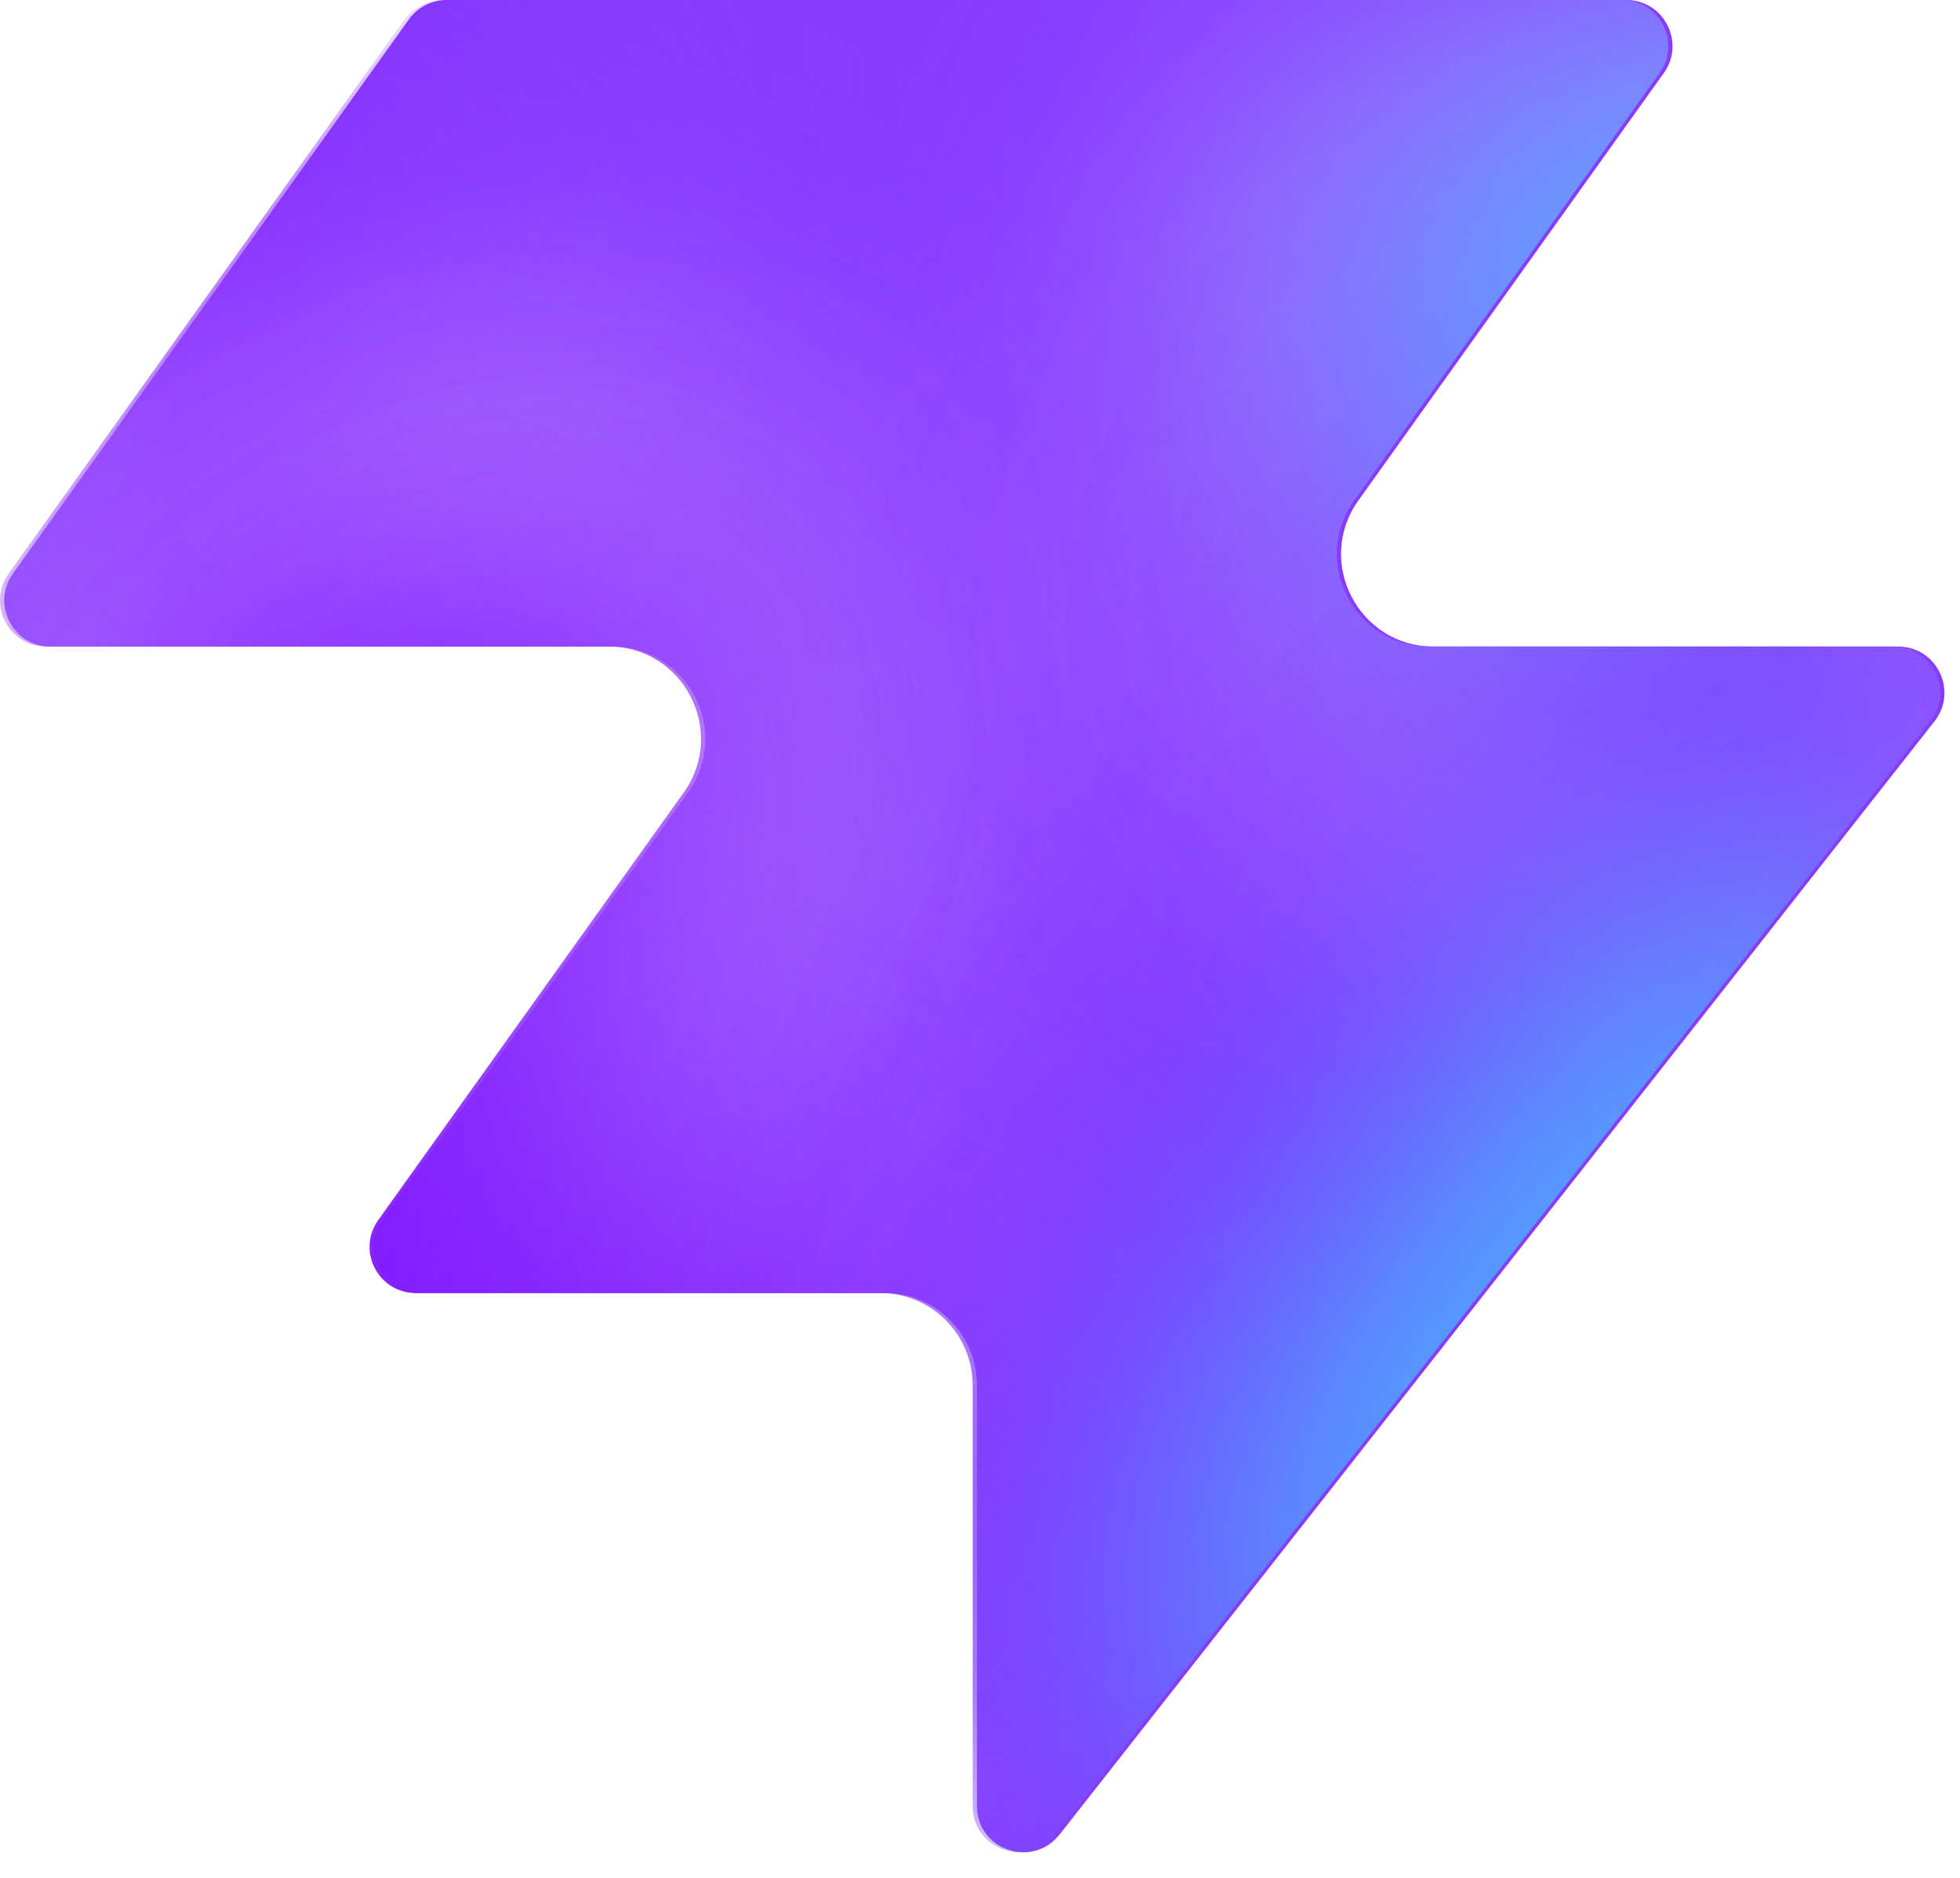
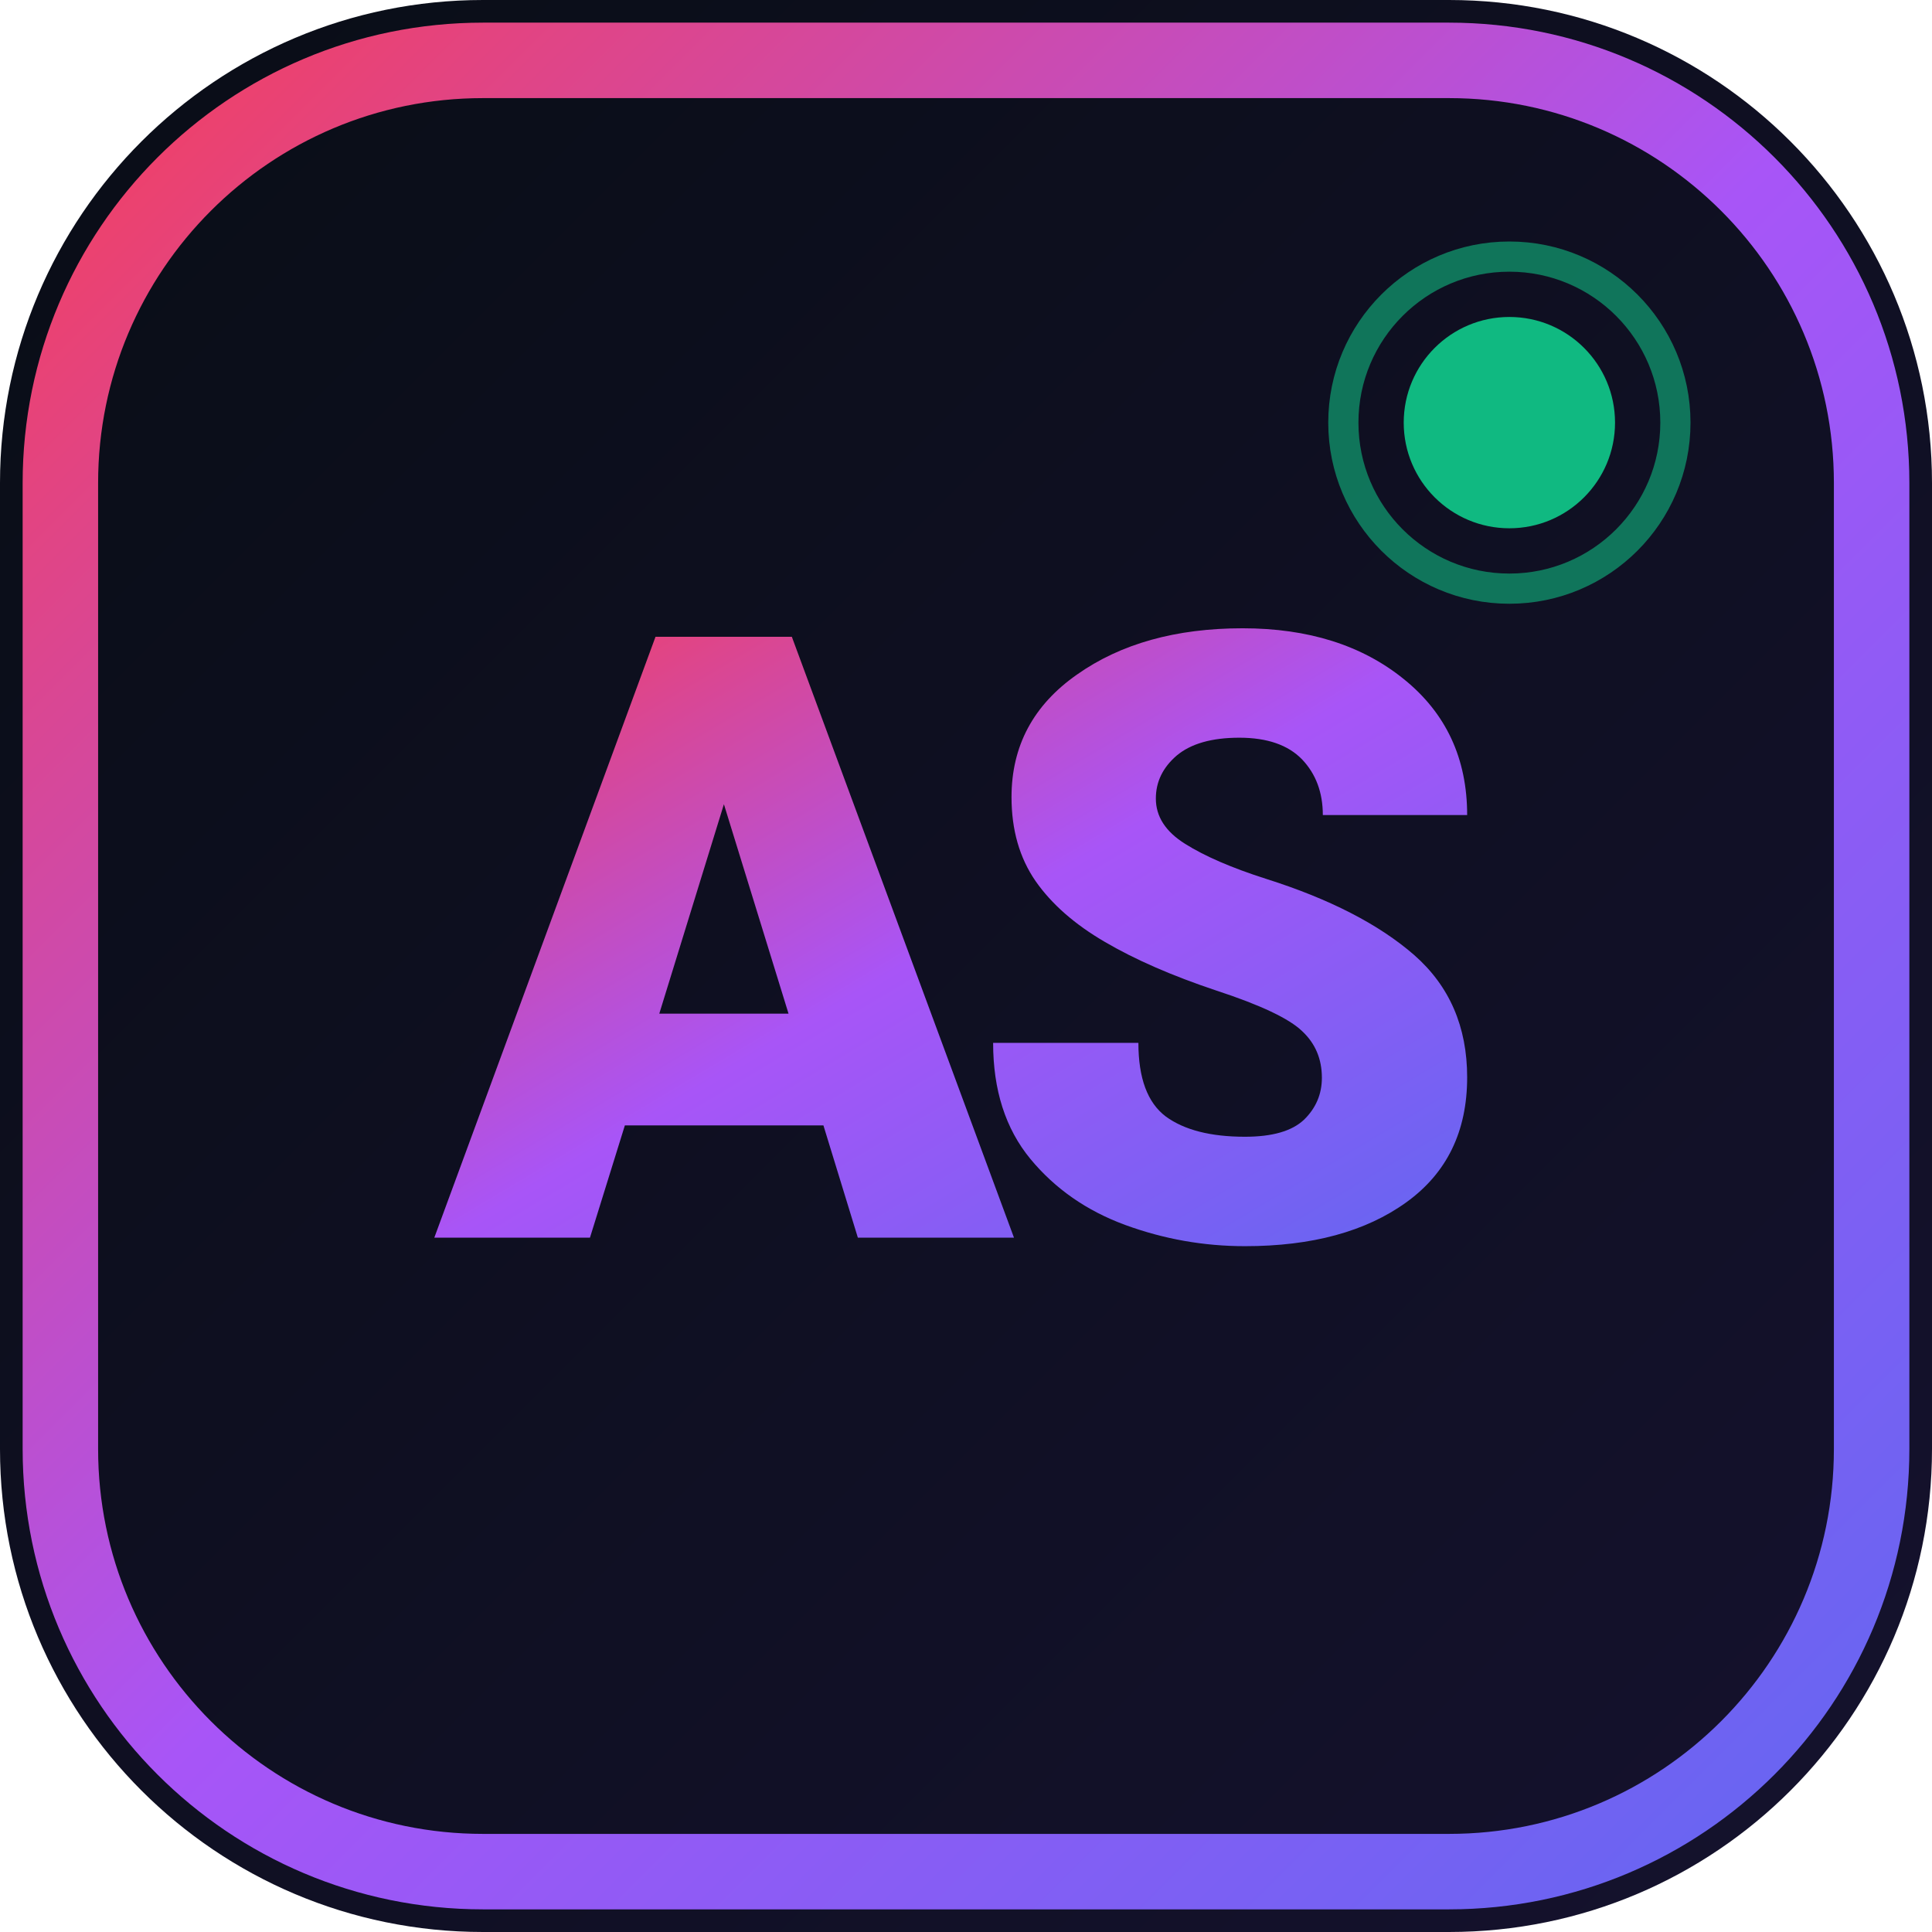
- <svg xmlns="http://www.w3.org/2000/svg" width="48" height="46" fill="none" viewBox="0 0 48 46">
-   <path fill="#863bff" d="M25.946 44.938c-.664.845-2.021.375-2.021-.698V33.937a2.26 2.26 0 0 0-2.262-2.262H10.287c-.92 0-1.456-1.04-.92-1.788l7.48-10.471c1.07-1.497 0-3.578-1.842-3.578H1.237c-.92 0-1.456-1.04-.92-1.788L10.013.474c.214-.297.556-.474.92-.474h28.894c.92 0 1.456 1.04.92 1.788l-7.48 10.471c-1.07 1.498 0 3.579 1.842 3.579h11.377c.943 0 1.473 1.088.89 1.83L25.947 44.94z" style="fill:#863bff;fill:color(display-p3 .525 .23 1);fill-opacity:1" />
-   <mask id="a" width="48" height="46" x="0" y="0" maskUnits="userSpaceOnUse" style="mask-type:alpha">
-     <path fill="#000" d="M25.842 44.938c-.664.844-2.021.375-2.021-.698V33.937a2.26 2.26 0 0 0-2.262-2.262H10.183c-.92 0-1.456-1.04-.92-1.788l7.48-10.471c1.07-1.498 0-3.579-1.842-3.579H1.133c-.92 0-1.456-1.04-.92-1.787L9.91.473c.214-.297.556-.474.92-.474h28.894c.92 0 1.456 1.04.92 1.788l-7.48 10.471c-1.07 1.498 0 3.578 1.842 3.578h11.377c.943 0 1.473 1.088.89 1.832L25.843 44.94z" style="fill:#000;fill-opacity:1" />
-   </mask>
-   <g mask="url(#a)">
-     <g filter="url(#b)">
-       <ellipse cx="5.508" cy="14.704" fill="#ede6ff" rx="5.508" ry="14.704" style="fill:#ede6ff;fill:color(display-p3 .927 .903 1);fill-opacity:1" transform="matrix(.00324 1 1 -.00324 -4.47 31.516)" />
-     </g>
-     <g filter="url(#c)">
-       <ellipse cx="10.399" cy="29.851" fill="#ede6ff" rx="10.399" ry="29.851" style="fill:#ede6ff;fill:color(display-p3 .927 .903 1);fill-opacity:1" transform="matrix(.00324 1 1 -.00324 -39.328 7.883)" />
-     </g>
-     <g filter="url(#d)">
-       <ellipse cx="5.508" cy="30.487" fill="#7e14ff" rx="5.508" ry="30.487" style="fill:#7e14ff;fill:color(display-p3 .492 .077 1);fill-opacity:1" transform="rotate(89.814 -25.913 -14.639)scale(1 -1)" />
-     </g>
-     <g filter="url(#e)">
-       <ellipse cx="5.508" cy="30.599" fill="#7e14ff" rx="5.508" ry="30.599" style="fill:#7e14ff;fill:color(display-p3 .492 .077 1);fill-opacity:1" transform="rotate(89.814 -32.644 -3.334)scale(1 -1)" />
-     </g>
-     <g filter="url(#f)">
-       <ellipse cx="5.508" cy="30.599" fill="#7e14ff" rx="5.508" ry="30.599" style="fill:#7e14ff;fill:color(display-p3 .492 .077 1);fill-opacity:1" transform="matrix(.00324 1 1 -.00324 -34.34 30.47)" />
-     </g>
-     <g filter="url(#g)">
-       <ellipse cx="14.072" cy="22.078" fill="#ede6ff" rx="14.072" ry="22.078" style="fill:#ede6ff;fill:color(display-p3 .927 .903 1);fill-opacity:1" transform="rotate(93.35 24.506 48.493)scale(-1 1)" />
-     </g>
-     <g filter="url(#h)">
-       <ellipse cx="3.47" cy="21.501" fill="#7e14ff" rx="3.47" ry="21.501" style="fill:#7e14ff;fill:color(display-p3 .492 .077 1);fill-opacity:1" transform="rotate(89.009 28.708 47.59)scale(-1 1)" />
-     </g>
-     <g filter="url(#i)">
-       <ellipse cx="3.47" cy="21.501" fill="#7e14ff" rx="3.47" ry="21.501" style="fill:#7e14ff;fill:color(display-p3 .492 .077 1);fill-opacity:1" transform="rotate(89.009 28.708 47.59)scale(-1 1)" />
-     </g>
-     <g filter="url(#j)">
-       <ellipse cx=".387" cy="8.972" fill="#7e14ff" rx="4.407" ry="29.108" style="fill:#7e14ff;fill:color(display-p3 .492 .077 1);fill-opacity:1" transform="rotate(39.51 .387 8.972)" />
-     </g>
-     <g filter="url(#k)">
-       <ellipse cx="47.523" cy="-6.092" fill="#7e14ff" rx="4.407" ry="29.108" style="fill:#7e14ff;fill:color(display-p3 .492 .077 1);fill-opacity:1" transform="rotate(37.892 47.523 -6.092)" />
-     </g>
-     <g filter="url(#l)">
-       <ellipse cx="41.412" cy="6.333" fill="#47bfff" rx="5.971" ry="9.665" style="fill:#47bfff;fill:color(display-p3 .28 .748 1);fill-opacity:1" transform="rotate(37.892 41.412 6.333)" />
-     </g>
-     <g filter="url(#m)">
-       <ellipse cx="-1.879" cy="38.332" fill="#7e14ff" rx="4.407" ry="29.108" style="fill:#7e14ff;fill:color(display-p3 .492 .077 1);fill-opacity:1" transform="rotate(37.892 -1.88 38.332)" />
-     </g>
-     <g filter="url(#n)">
-       <ellipse cx="-1.879" cy="38.332" fill="#7e14ff" rx="4.407" ry="29.108" style="fill:#7e14ff;fill:color(display-p3 .492 .077 1);fill-opacity:1" transform="rotate(37.892 -1.88 38.332)" />
-     </g>
-     <g filter="url(#o)">
-       <ellipse cx="35.651" cy="29.907" fill="#7e14ff" rx="4.407" ry="29.108" style="fill:#7e14ff;fill:color(display-p3 .492 .077 1);fill-opacity:1" transform="rotate(37.892 35.651 29.907)" />
-     </g>
-     <g filter="url(#p)">
-       <ellipse cx="38.418" cy="32.4" fill="#47bfff" rx="5.971" ry="15.297" style="fill:#47bfff;fill:color(display-p3 .28 .748 1);fill-opacity:1" transform="rotate(37.892 38.418 32.4)" />
-     </g>
-   </g>
+ <svg xmlns="http://www.w3.org/2000/svg" viewBox="0 0 64 64">
  <defs>
-     <filter id="b" width="60.045" height="41.654" x="-19.77" y="16.149" color-interpolation-filters="sRGB" filterUnits="userSpaceOnUse">
-       <feFlood flood-opacity="0" result="BackgroundImageFix" />
-       <feBlend in="SourceGraphic" in2="BackgroundImageFix" result="shape" />
-       <feGaussianBlur result="effect1_foregroundBlur_2002_17158" stdDeviation="7.659" />
-     </filter>
-     <filter id="c" width="90.34" height="51.437" x="-54.613" y="-7.533" color-interpolation-filters="sRGB" filterUnits="userSpaceOnUse">
-       <feFlood flood-opacity="0" result="BackgroundImageFix" />
-       <feBlend in="SourceGraphic" in2="BackgroundImageFix" result="shape" />
-       <feGaussianBlur result="effect1_foregroundBlur_2002_17158" stdDeviation="7.659" />
-     </filter>
-     <filter id="d" width="79.355" height="29.4" x="-49.64" y="2.03" color-interpolation-filters="sRGB" filterUnits="userSpaceOnUse">
-       <feFlood flood-opacity="0" result="BackgroundImageFix" />
-       <feBlend in="SourceGraphic" in2="BackgroundImageFix" result="shape" />
-       <feGaussianBlur result="effect1_foregroundBlur_2002_17158" stdDeviation="4.596" />
-     </filter>
-     <filter id="e" width="79.579" height="29.4" x="-45.045" y="20.029" color-interpolation-filters="sRGB" filterUnits="userSpaceOnUse">
-       <feFlood flood-opacity="0" result="BackgroundImageFix" />
-       <feBlend in="SourceGraphic" in2="BackgroundImageFix" result="shape" />
-       <feGaussianBlur result="effect1_foregroundBlur_2002_17158" stdDeviation="4.596" />
-     </filter>
-     <filter id="f" width="79.579" height="29.4" x="-43.513" y="21.178" color-interpolation-filters="sRGB" filterUnits="userSpaceOnUse">
-       <feFlood flood-opacity="0" result="BackgroundImageFix" />
-       <feBlend in="SourceGraphic" in2="BackgroundImageFix" result="shape" />
-       <feGaussianBlur result="effect1_foregroundBlur_2002_17158" stdDeviation="4.596" />
-     </filter>
-     <filter id="g" width="74.749" height="58.852" x="15.756" y="-17.901" color-interpolation-filters="sRGB" filterUnits="userSpaceOnUse">
-       <feFlood flood-opacity="0" result="BackgroundImageFix" />
-       <feBlend in="SourceGraphic" in2="BackgroundImageFix" result="shape" />
-       <feGaussianBlur result="effect1_foregroundBlur_2002_17158" stdDeviation="7.659" />
-     </filter>
-     <filter id="h" width="61.377" height="25.362" x="23.548" y="2.284" color-interpolation-filters="sRGB" filterUnits="userSpaceOnUse">
-       <feFlood flood-opacity="0" result="BackgroundImageFix" />
-       <feBlend in="SourceGraphic" in2="BackgroundImageFix" result="shape" />
-       <feGaussianBlur result="effect1_foregroundBlur_2002_17158" stdDeviation="4.596" />
-     </filter>
-     <filter id="i" width="61.377" height="25.362" x="23.548" y="2.284" color-interpolation-filters="sRGB" filterUnits="userSpaceOnUse">
-       <feFlood flood-opacity="0" result="BackgroundImageFix" />
-       <feBlend in="SourceGraphic" in2="BackgroundImageFix" result="shape" />
-       <feGaussianBlur result="effect1_foregroundBlur_2002_17158" stdDeviation="4.596" />
-     </filter>
-     <filter id="j" width="56.045" height="63.649" x="-27.636" y="-22.853" color-interpolation-filters="sRGB" filterUnits="userSpaceOnUse">
-       <feFlood flood-opacity="0" result="BackgroundImageFix" />
-       <feBlend in="SourceGraphic" in2="BackgroundImageFix" result="shape" />
-       <feGaussianBlur result="effect1_foregroundBlur_2002_17158" stdDeviation="4.596" />
-     </filter>
-     <filter id="k" width="54.814" height="64.646" x="20.116" y="-38.415" color-interpolation-filters="sRGB" filterUnits="userSpaceOnUse">
-       <feFlood flood-opacity="0" result="BackgroundImageFix" />
-       <feBlend in="SourceGraphic" in2="BackgroundImageFix" result="shape" />
-       <feGaussianBlur result="effect1_foregroundBlur_2002_17158" stdDeviation="4.596" />
-     </filter>
-     <filter id="l" width="33.541" height="35.313" x="24.641" y="-11.323" color-interpolation-filters="sRGB" filterUnits="userSpaceOnUse">
-       <feFlood flood-opacity="0" result="BackgroundImageFix" />
-       <feBlend in="SourceGraphic" in2="BackgroundImageFix" result="shape" />
-       <feGaussianBlur result="effect1_foregroundBlur_2002_17158" stdDeviation="4.596" />
-     </filter>
-     <filter id="m" width="54.814" height="64.646" x="-29.286" y="6.009" color-interpolation-filters="sRGB" filterUnits="userSpaceOnUse">
-       <feFlood flood-opacity="0" result="BackgroundImageFix" />
-       <feBlend in="SourceGraphic" in2="BackgroundImageFix" result="shape" />
-       <feGaussianBlur result="effect1_foregroundBlur_2002_17158" stdDeviation="4.596" />
-     </filter>
-     <filter id="n" width="54.814" height="64.646" x="-29.286" y="6.009" color-interpolation-filters="sRGB" filterUnits="userSpaceOnUse">
-       <feFlood flood-opacity="0" result="BackgroundImageFix" />
-       <feBlend in="SourceGraphic" in2="BackgroundImageFix" result="shape" />
-       <feGaussianBlur result="effect1_foregroundBlur_2002_17158" stdDeviation="4.596" />
-     </filter>
-     <filter id="o" width="54.814" height="64.646" x="8.244" y="-2.416" color-interpolation-filters="sRGB" filterUnits="userSpaceOnUse">
-       <feFlood flood-opacity="0" result="BackgroundImageFix" />
-       <feBlend in="SourceGraphic" in2="BackgroundImageFix" result="shape" />
-       <feGaussianBlur result="effect1_foregroundBlur_2002_17158" stdDeviation="4.596" />
-     </filter>
-     <filter id="p" width="39.409" height="43.623" x="18.713" y="10.588" color-interpolation-filters="sRGB" filterUnits="userSpaceOnUse">
-       <feFlood flood-opacity="0" result="BackgroundImageFix" />
-       <feBlend in="SourceGraphic" in2="BackgroundImageFix" result="shape" />
-       <feGaussianBlur result="effect1_foregroundBlur_2002_17158" stdDeviation="4.596" />
-     </filter>
+     <linearGradient id="bgGrad" x1="0%" y1="0%" x2="100%" y2="100%">
+       <stop offset="0%" stop-color="#090d16" />
+       <stop offset="100%" stop-color="#15122e" />
+     </linearGradient>
+     <linearGradient id="brandGrad" x1="0%" y1="0%" x2="100%" y2="100%">
+       <stop offset="0%" stop-color="#f43f5e" />
+       <stop offset="50%" stop-color="#a855f7" />
+       <stop offset="100%" stop-color="#6366f1" />
+     </linearGradient>
  </defs>
+   <rect width="64" height="64" rx="16" fill="url(#bgGrad)" />
+   <rect x="2" y="2" width="60" height="60" rx="14" fill="none" stroke="url(#brandGrad)" stroke-width="2.5" />
+   <text x="32" y="41" text-anchor="middle" font-family="-apple-system, BlinkMacSystemFont, 'Plus Jakarta Sans', 'Segoe UI', Roboto, sans-serif" font-weight="900" font-size="28" fill="url(#brandGrad)" letter-spacing="-1.5">
+     AS
+   </text>
+   <circle cx="50" cy="14" r="3.5" fill="#10b981" />
+   <circle cx="50" cy="14" r="5.5" fill="none" stroke="#10b981" stroke-width="1" opacity="0.6" />
</svg>
